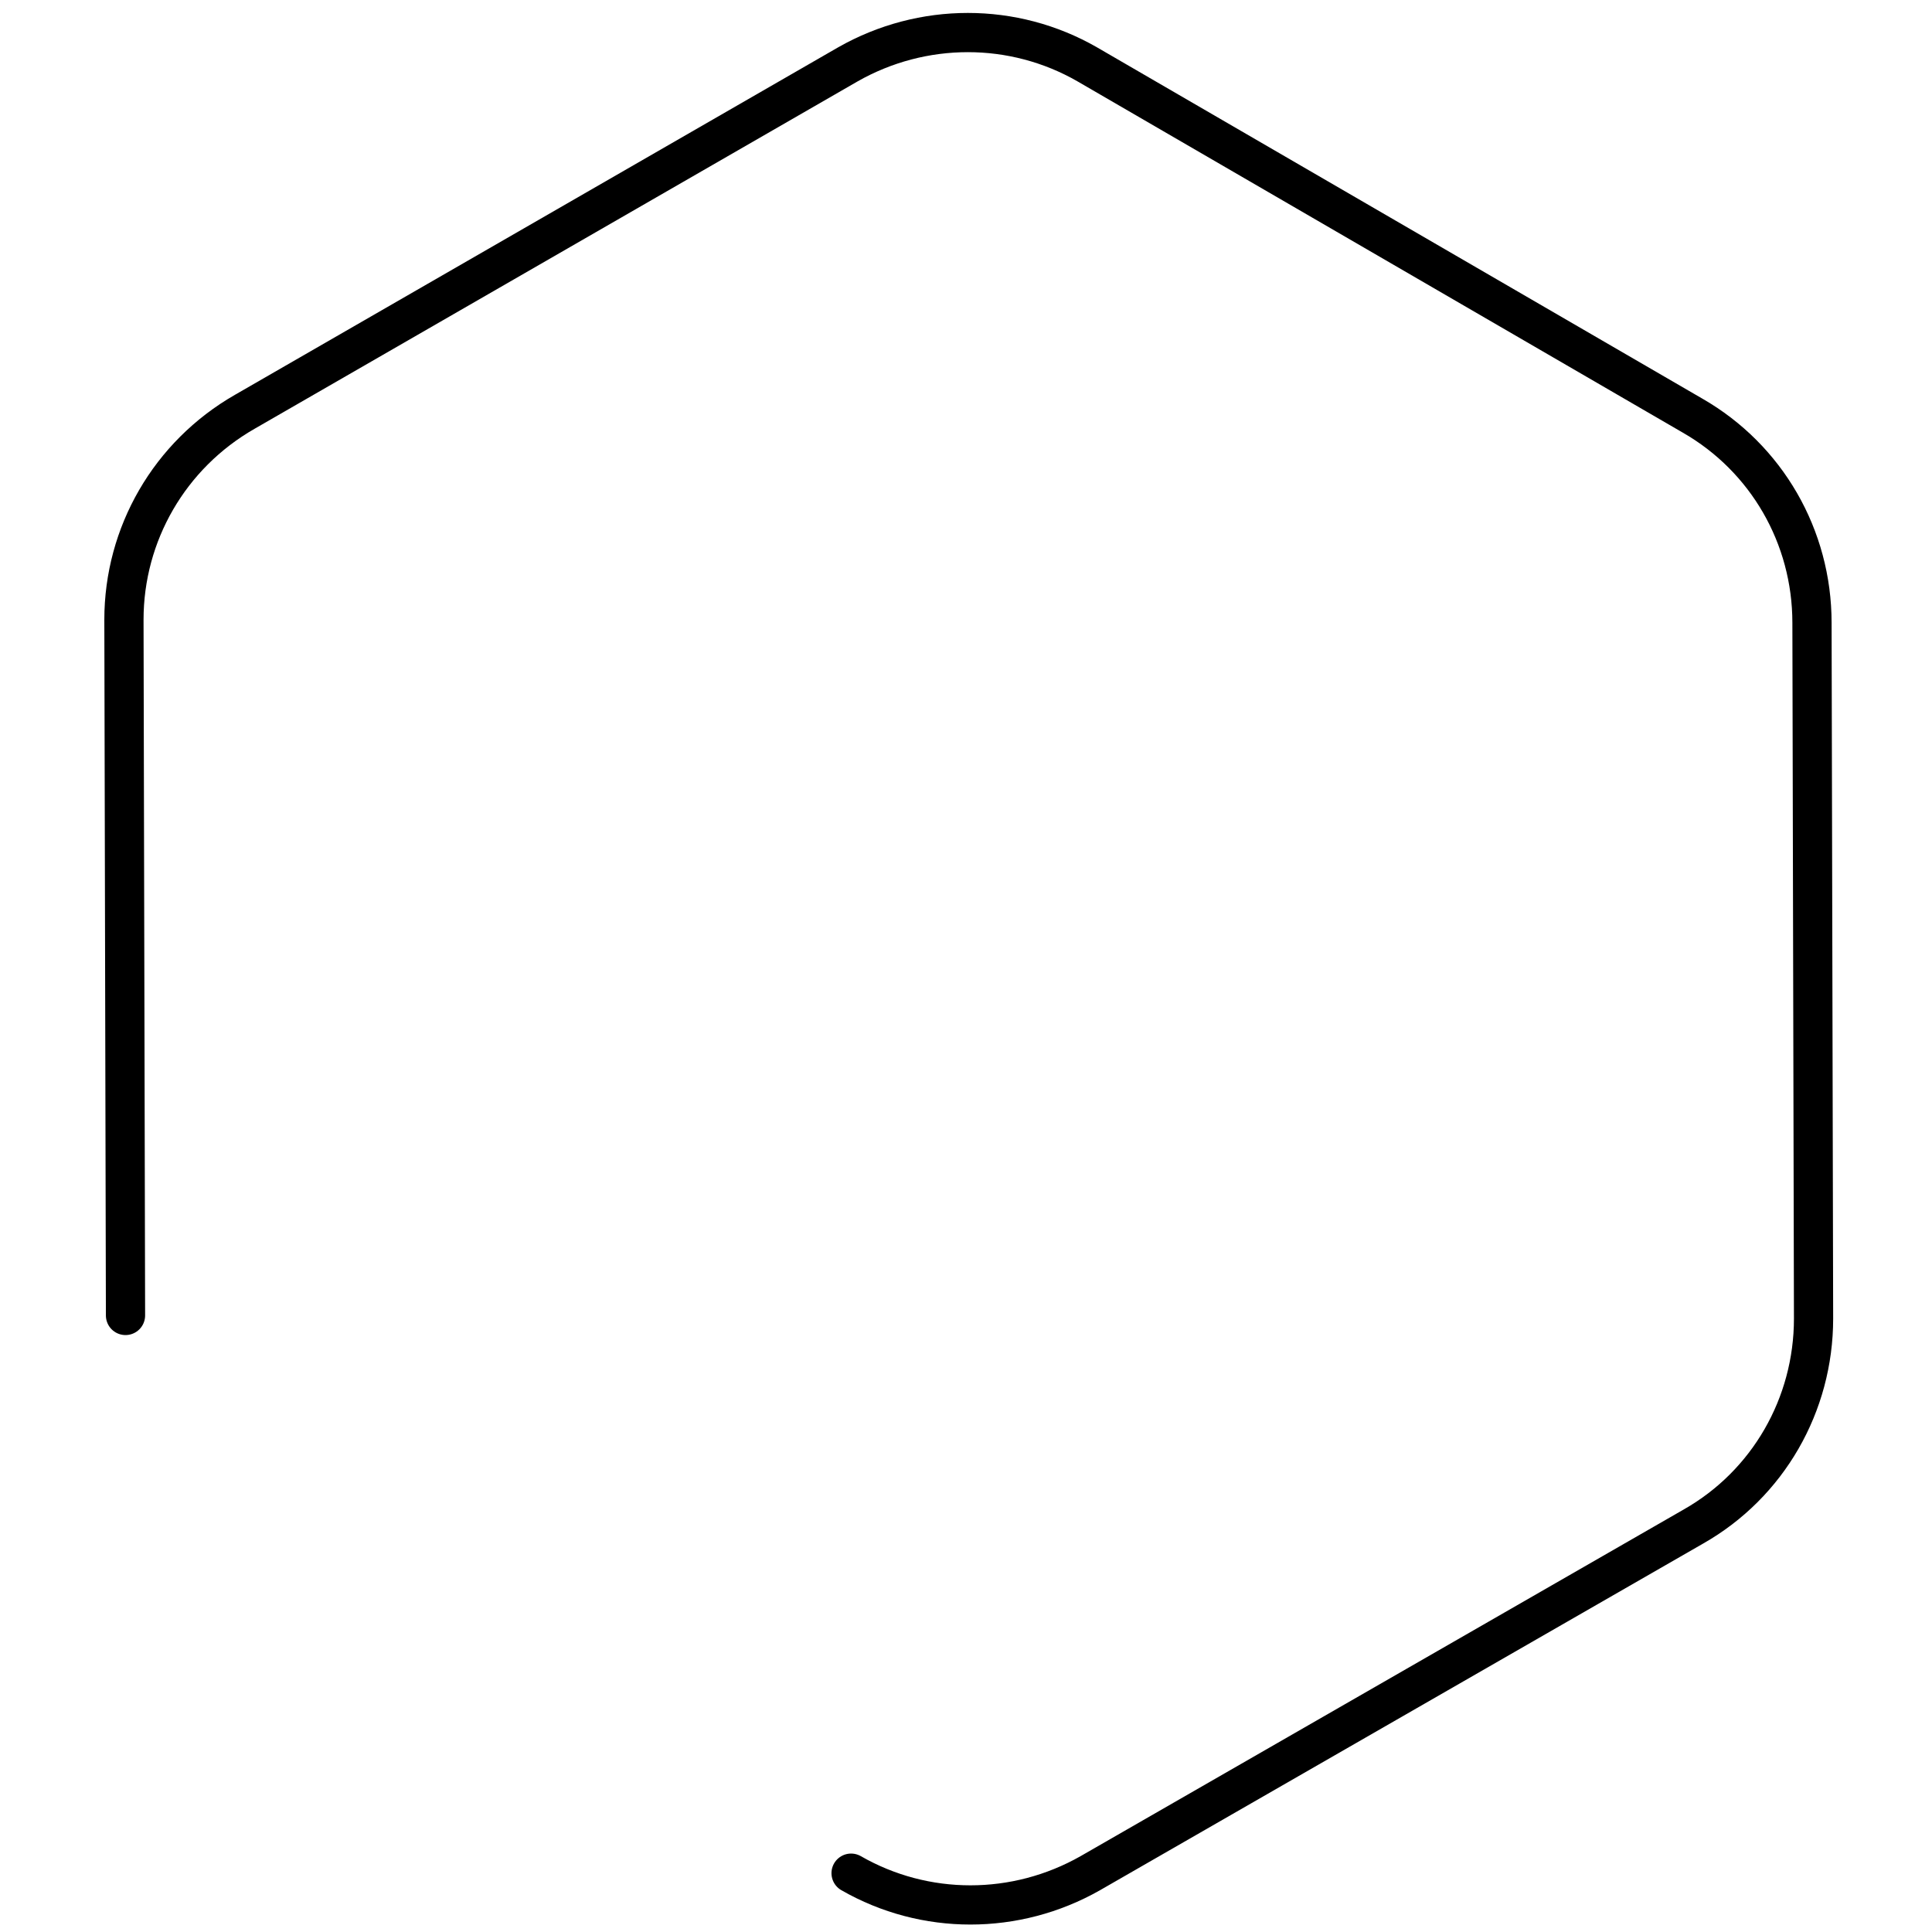
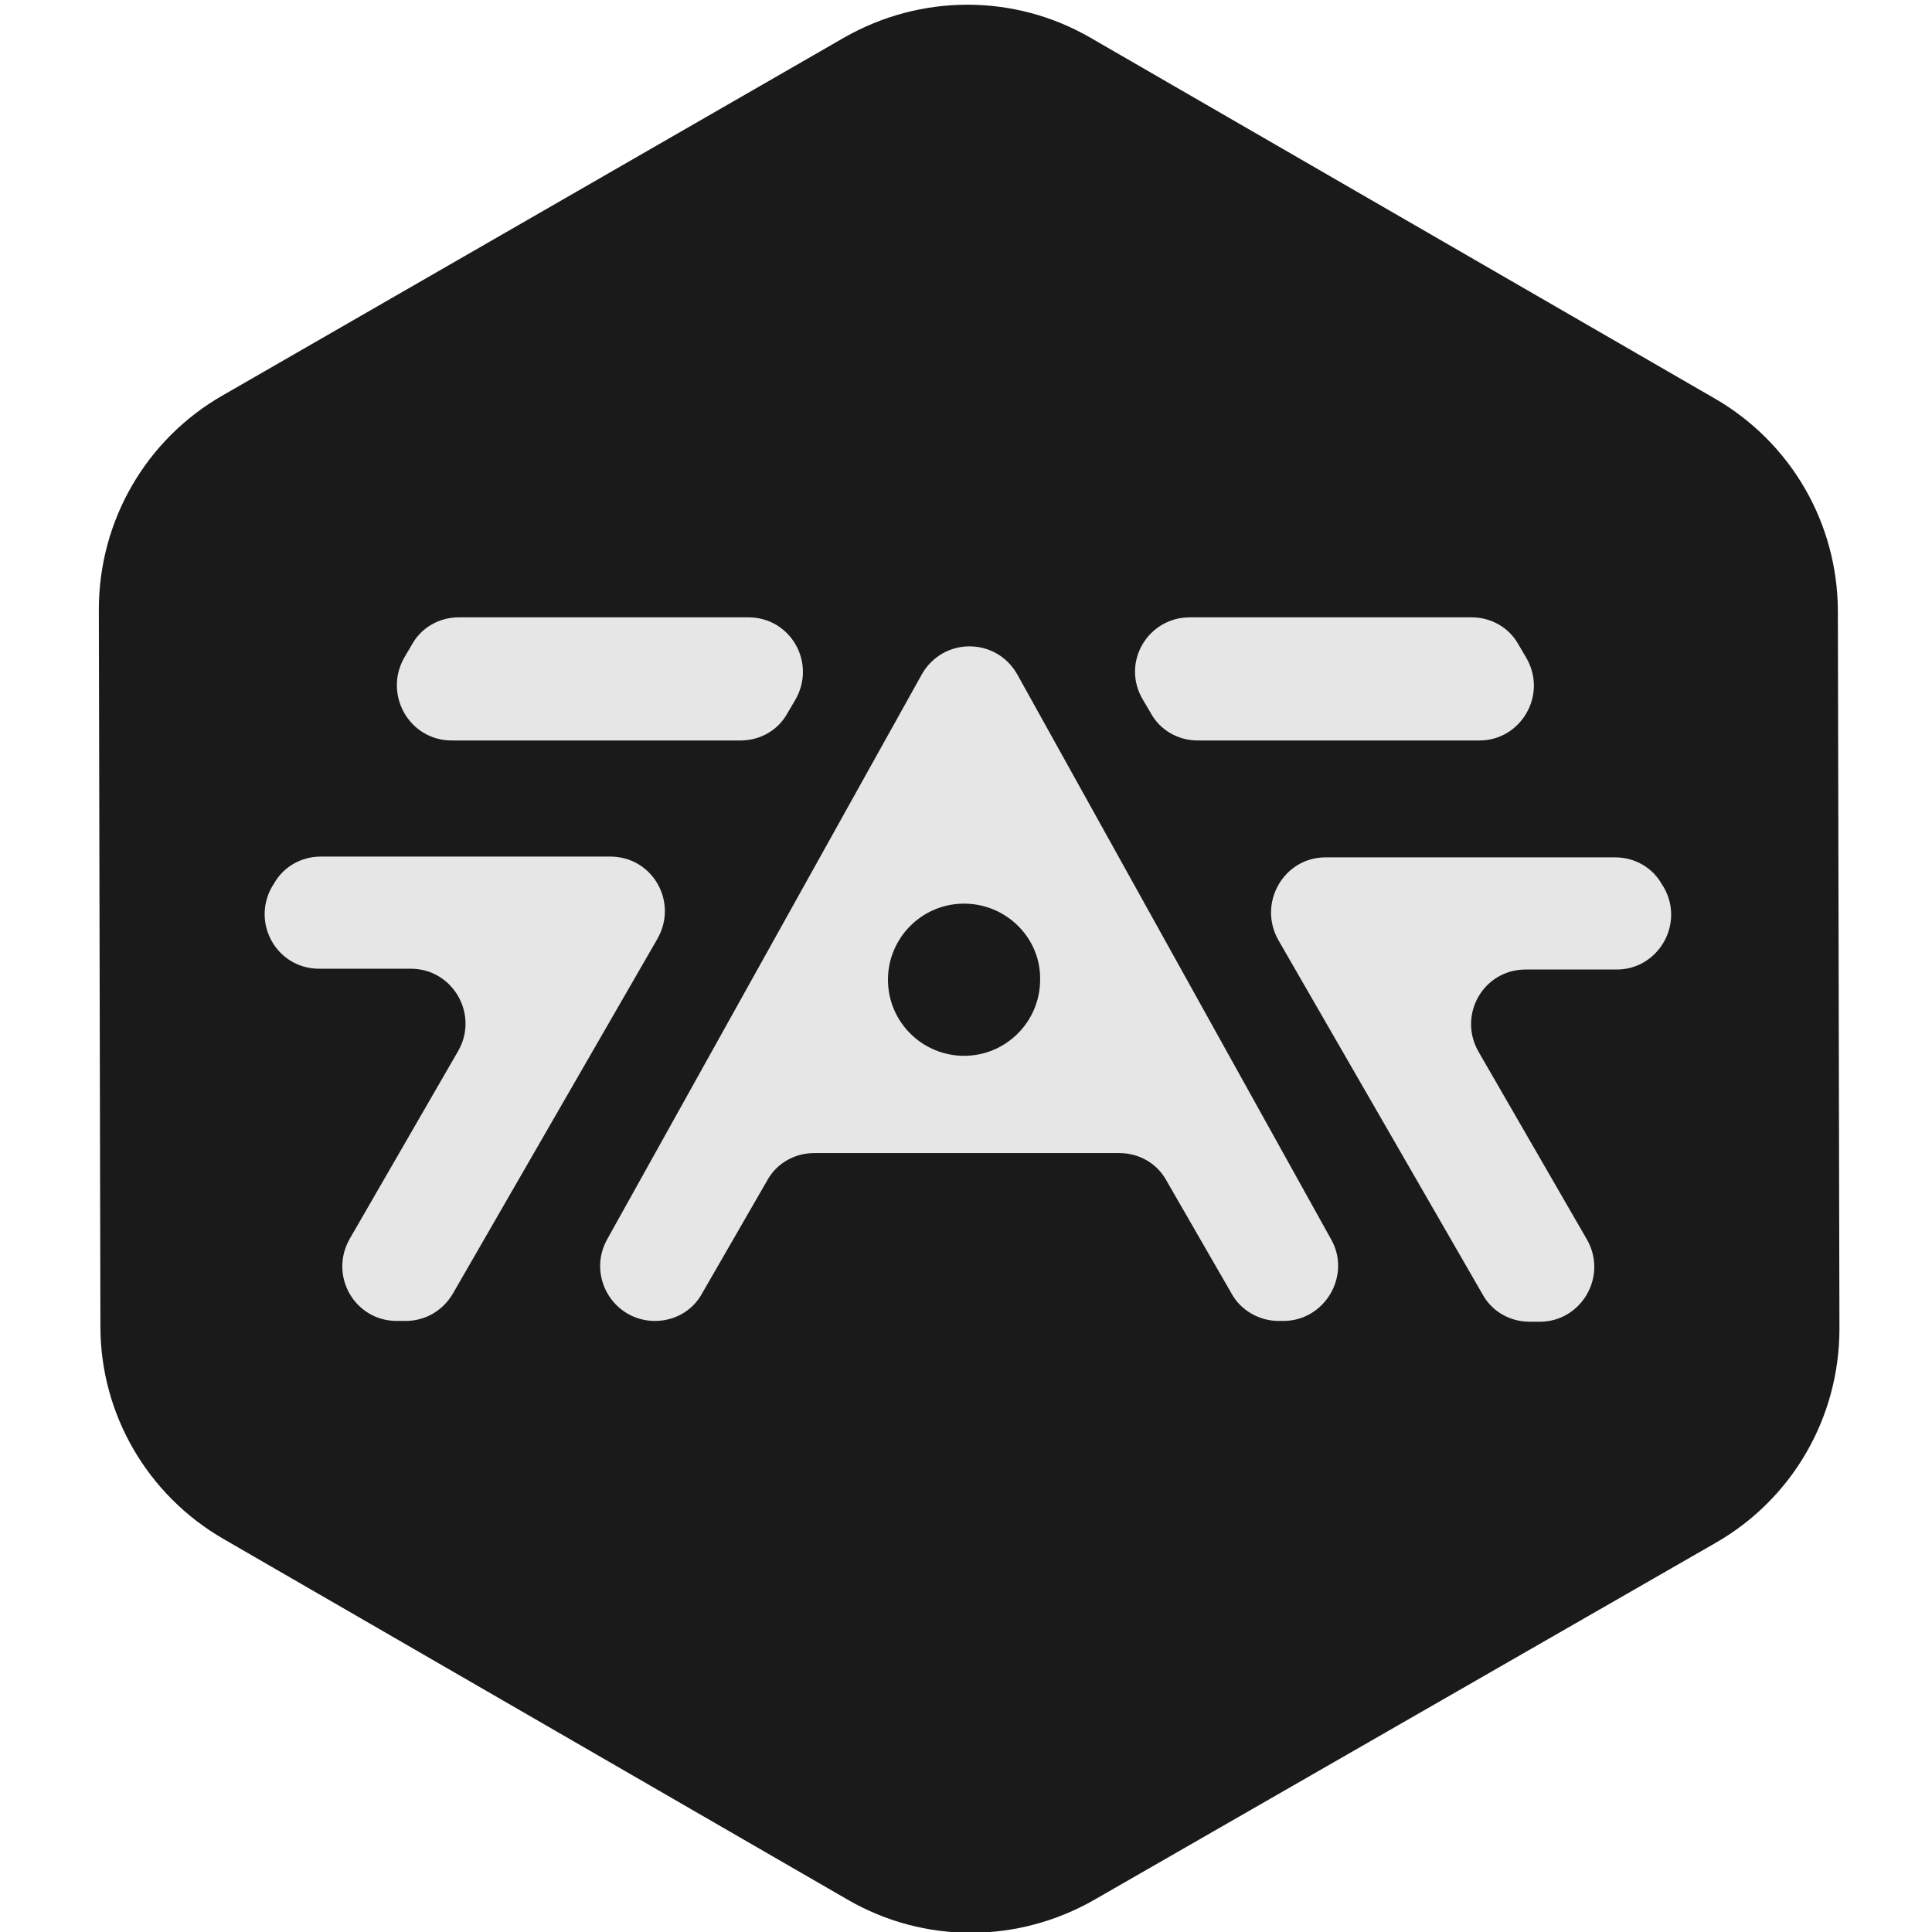
- <svg xmlns="http://www.w3.org/2000/svg" version="1.1" id="Layer_1" x="0px" y="0px" viewBox="0 0 246.3 246.3" style="enable-background:new 0 0 246.3 246.3;" xml:space="preserve">
-   <style type="text/css">
- 	.st0{fill:none;stroke:#000000;stroke-width:5;stroke-linecap:round;stroke-miterlimit:10;}
- </style>
-   <g id="Layer_2_00000135685631380951671370000009373715063580009641_">
-     <path class="st0" d="M108.5,238.8c9.4,5.4,21,5.4,30.5,0l76.9-44.2c9.5-5.4,15.3-15.5,15.3-26.5l-0.2-88.7c0-11-5.8-21-15.2-26.4   L138.6,8.2c-9.4-5.4-21-5.4-30.5,0L31.2,52.5C21.6,58,15.8,68.1,15.8,79l0.2,88.7" />
+ <svg xmlns="http://www.w3.org/2000/svg" version="1.2" baseProfile="tiny" x="0px" y="0px" viewBox="0 0 246.3 246.3" overflow="visible" xml:space="preserve">
+   <g id="Layer_2">
+     <path display="none" fill="#1A1A1A" d="M164,22.6H82.3c-11.2,0-21.6,6-27.2,15.7l-40.7,70.2c-5.6,9.7-5.6,21.8,0,31.5l40.7,70.2   c5.6,9.7,16,15.7,27.2,15.7H164c11.2,0,21.6-6,27.2-15.7l40.7-70.2c5.6-9.7,5.6-21.8,0-31.5l-40.7-70.2   C185.5,28.6,175.2,22.6,164,22.6z" />
+     <path fill="#1A1A1A" d="M218.6,50.8L139,4.8c-9.7-5.6-21.6-5.6-31.4,0L28.4,50.4c-9.8,5.6-15.8,16-15.8,27.3l0.2,91.4   c0,11.2,6,21.5,15.7,27.1l79.6,46c9.7,5.6,21.6,5.6,31.4,0l79.2-45.5c9.8-5.6,15.8-16,15.8-27.3l-0.2-91.4   C234.3,66.7,228.3,56.4,218.6,50.8z" />
+   </g>
+   <g id="Layer_1">
+     <g>
+       <path fill="#E6E6E6" d="M151.7,78.7h35.9c2.5,0,4.8,1.3,6,3.5l1,1.7c2.7,4.7-0.7,10.5-6,10.5h-35.9c-2.5,0-4.8-1.3-6-3.5l-1-1.7    C142.9,84.5,146.3,78.7,151.7,78.7z" />
+       <path fill="#E6E6E6" d="M157,164.9l-8.3-14.4c-1.2-2.2-3.5-3.5-6-3.5h-38.9c-2.5,0-4.8,1.3-6,3.5l-8.3,14.4    c-1.2,2.2-3.5,3.5-6,3.5h0c-5.3,0-8.7-5.7-6.1-10.4l40.1-72c2.7-4.8,9.5-4.8,12.2,0l40,72c2.6,4.6-0.8,10.4-6.1,10.4H163    C160.6,168.4,158.2,167.1,157,164.9z M122.9,115.2c-5.4,0-9.7,4.4-9.7,9.7c0,5.4,4.4,9.7,9.7,9.7c5.4,0,9.7-4.4,9.7-9.7    C132.7,119.6,128.3,115.2,122.9,115.2z" />
+       <path fill="#E6E6E6" d="M51.5,83.9l1-1.7c1.2-2.2,3.5-3.5,6-3.5h36.9c5.4,0,8.7,5.8,6,10.5l-1,1.7c-1.2,2.2-3.5,3.5-6,3.5H57.6    C52.2,94.4,48.9,88.6,51.5,83.9z" />
+       <path fill="#E6E6E6" d="M51.7,168.4h-1.1c-5.4,0-8.7-5.8-6-10.5l13.8-23.9c2.7-4.7-0.7-10.5-6-10.5H40.7c-5.4,0-8.7-5.8-6-10.5    l0.2-0.3c1.2-2.2,3.5-3.5,6-3.5h36.9c5.4,0,8.7,5.8,6,10.5l-26,45.1C56.5,167.1,54.2,168.4,51.7,168.4z" />
+       <path fill="#E6E6E6" d="M169,109.3h36.9c2.5,0,4.8,1.3,6,3.5l0.2,0.3c2.7,4.7-0.7,10.5-6,10.5h-11.6c-5.4,0-8.7,5.8-6,10.5    l13.8,23.9c2.7,4.7-0.7,10.5-6,10.5H195c-2.5,0-4.8-1.3-6-3.5l-26-45.1C160.3,115.2,163.6,109.3,169,109.3z" />
+     </g>
  </g>
</svg>
